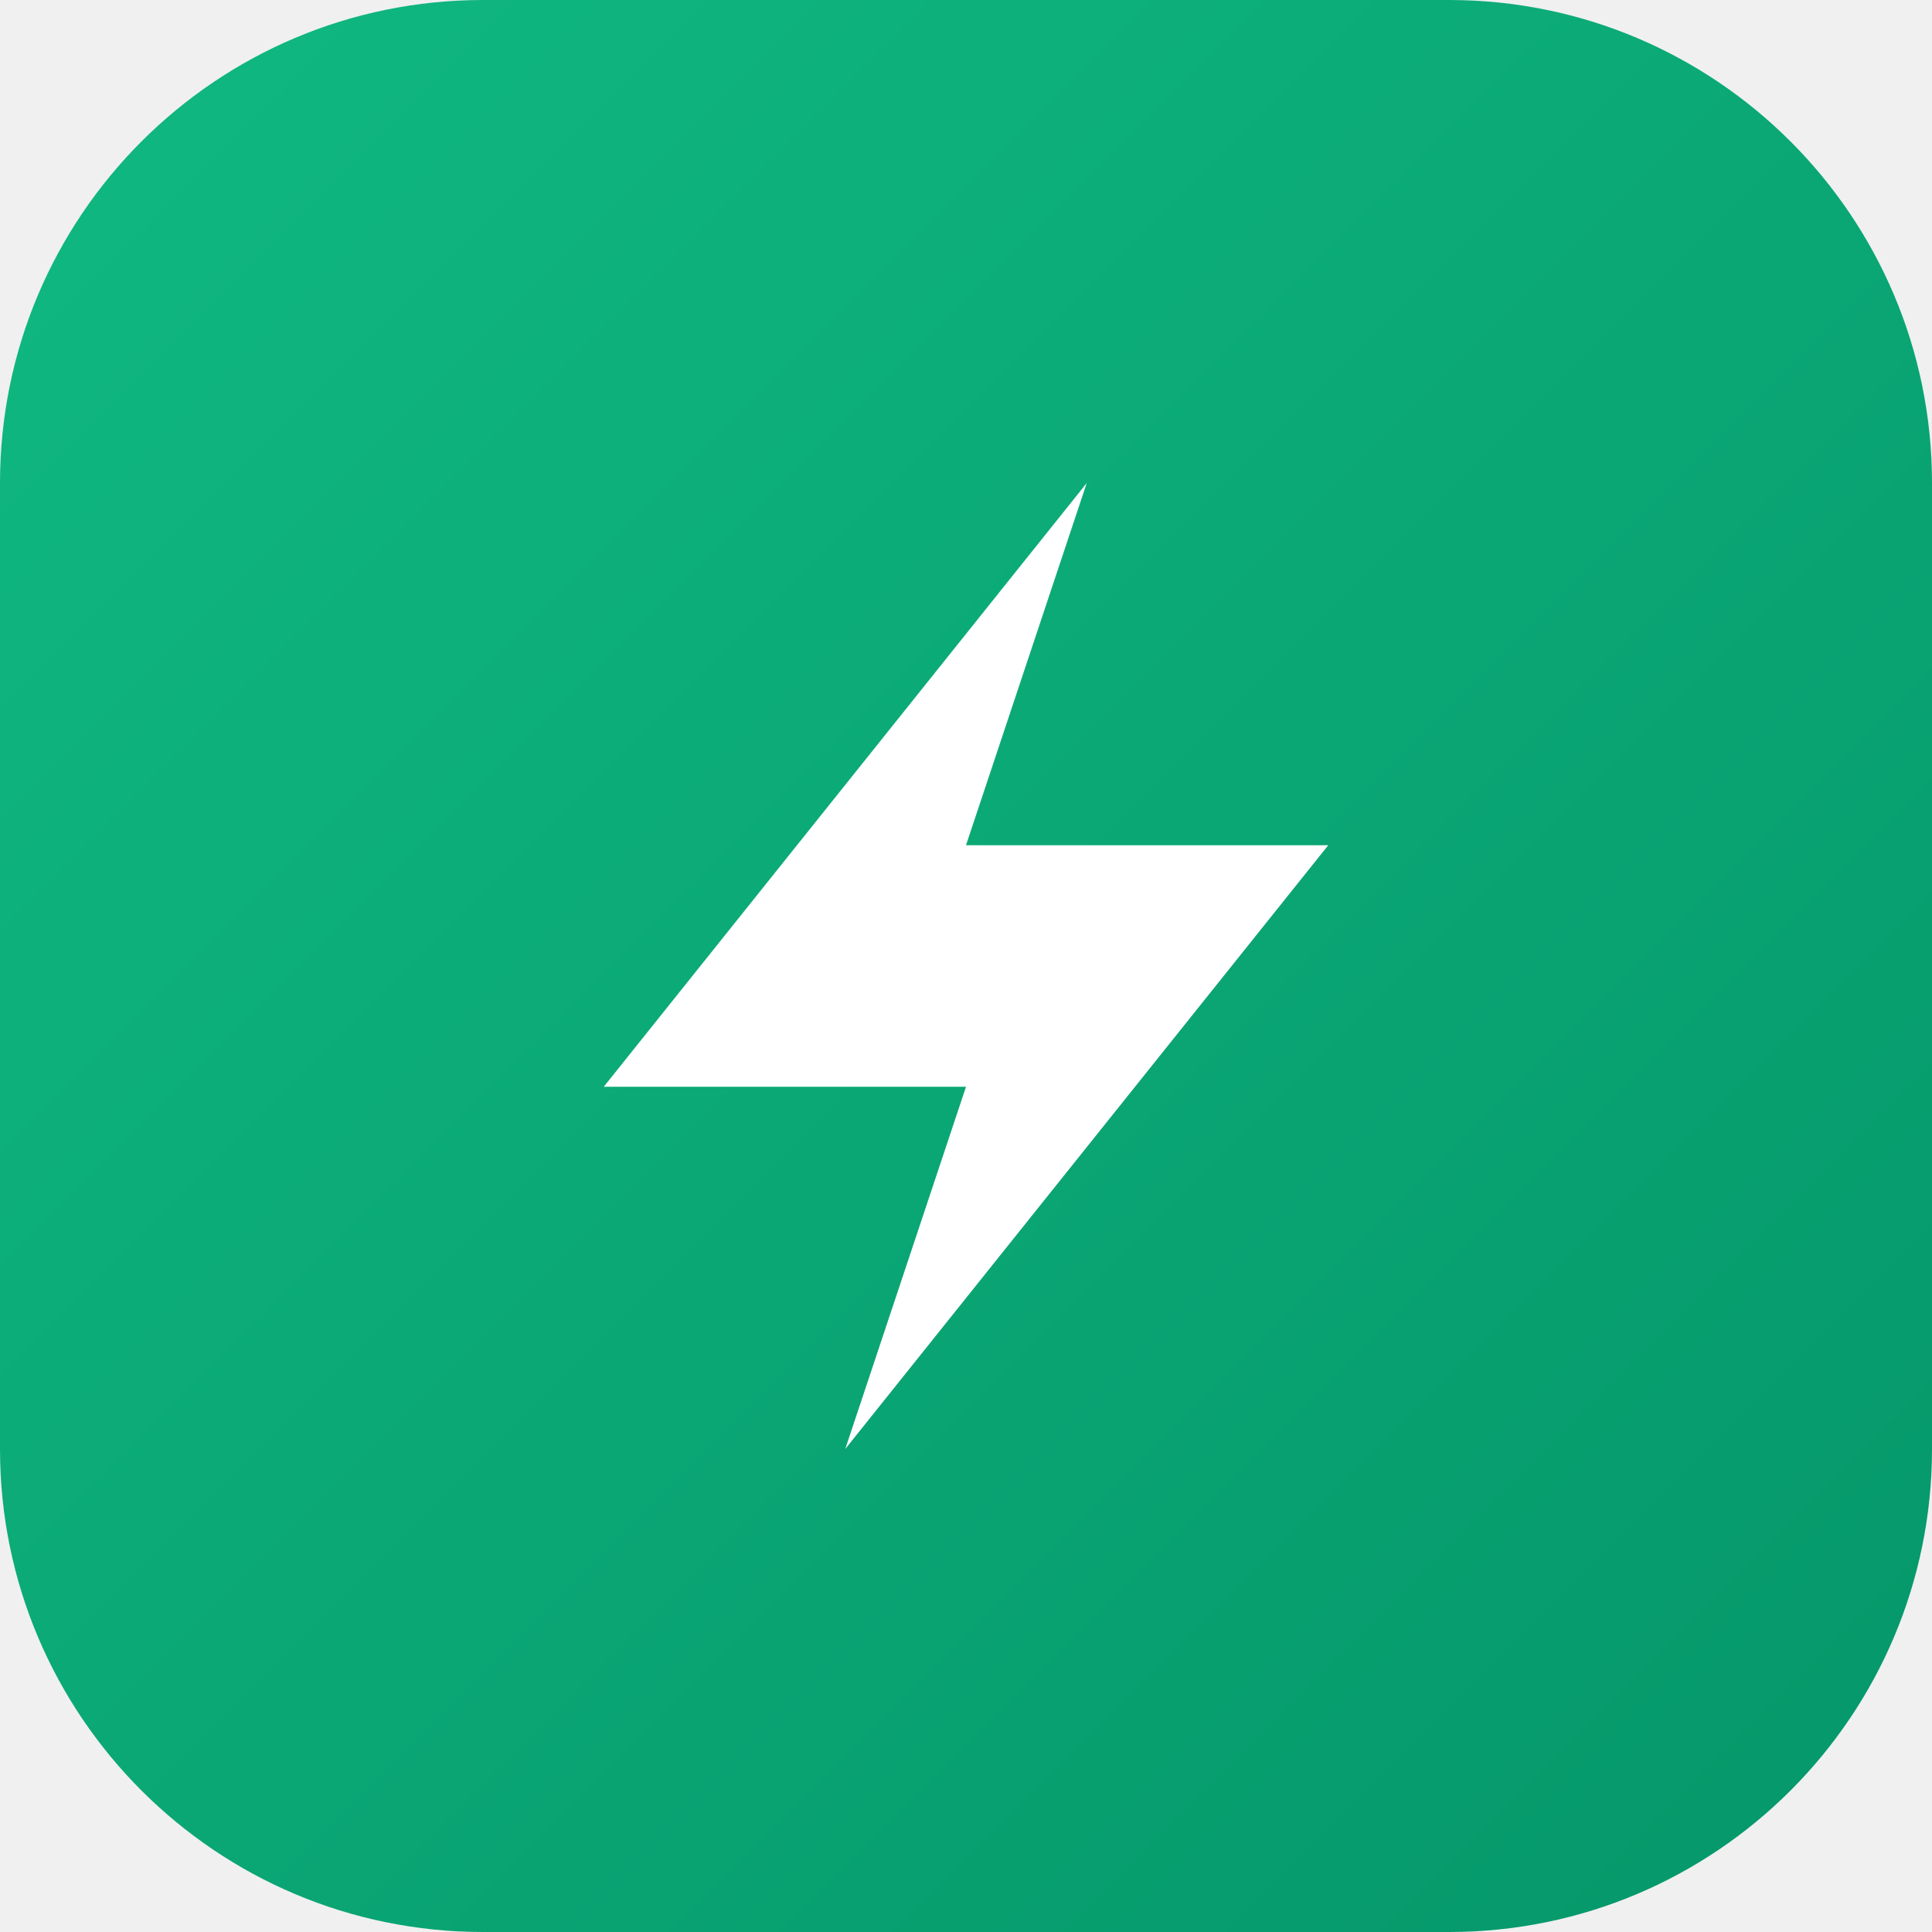
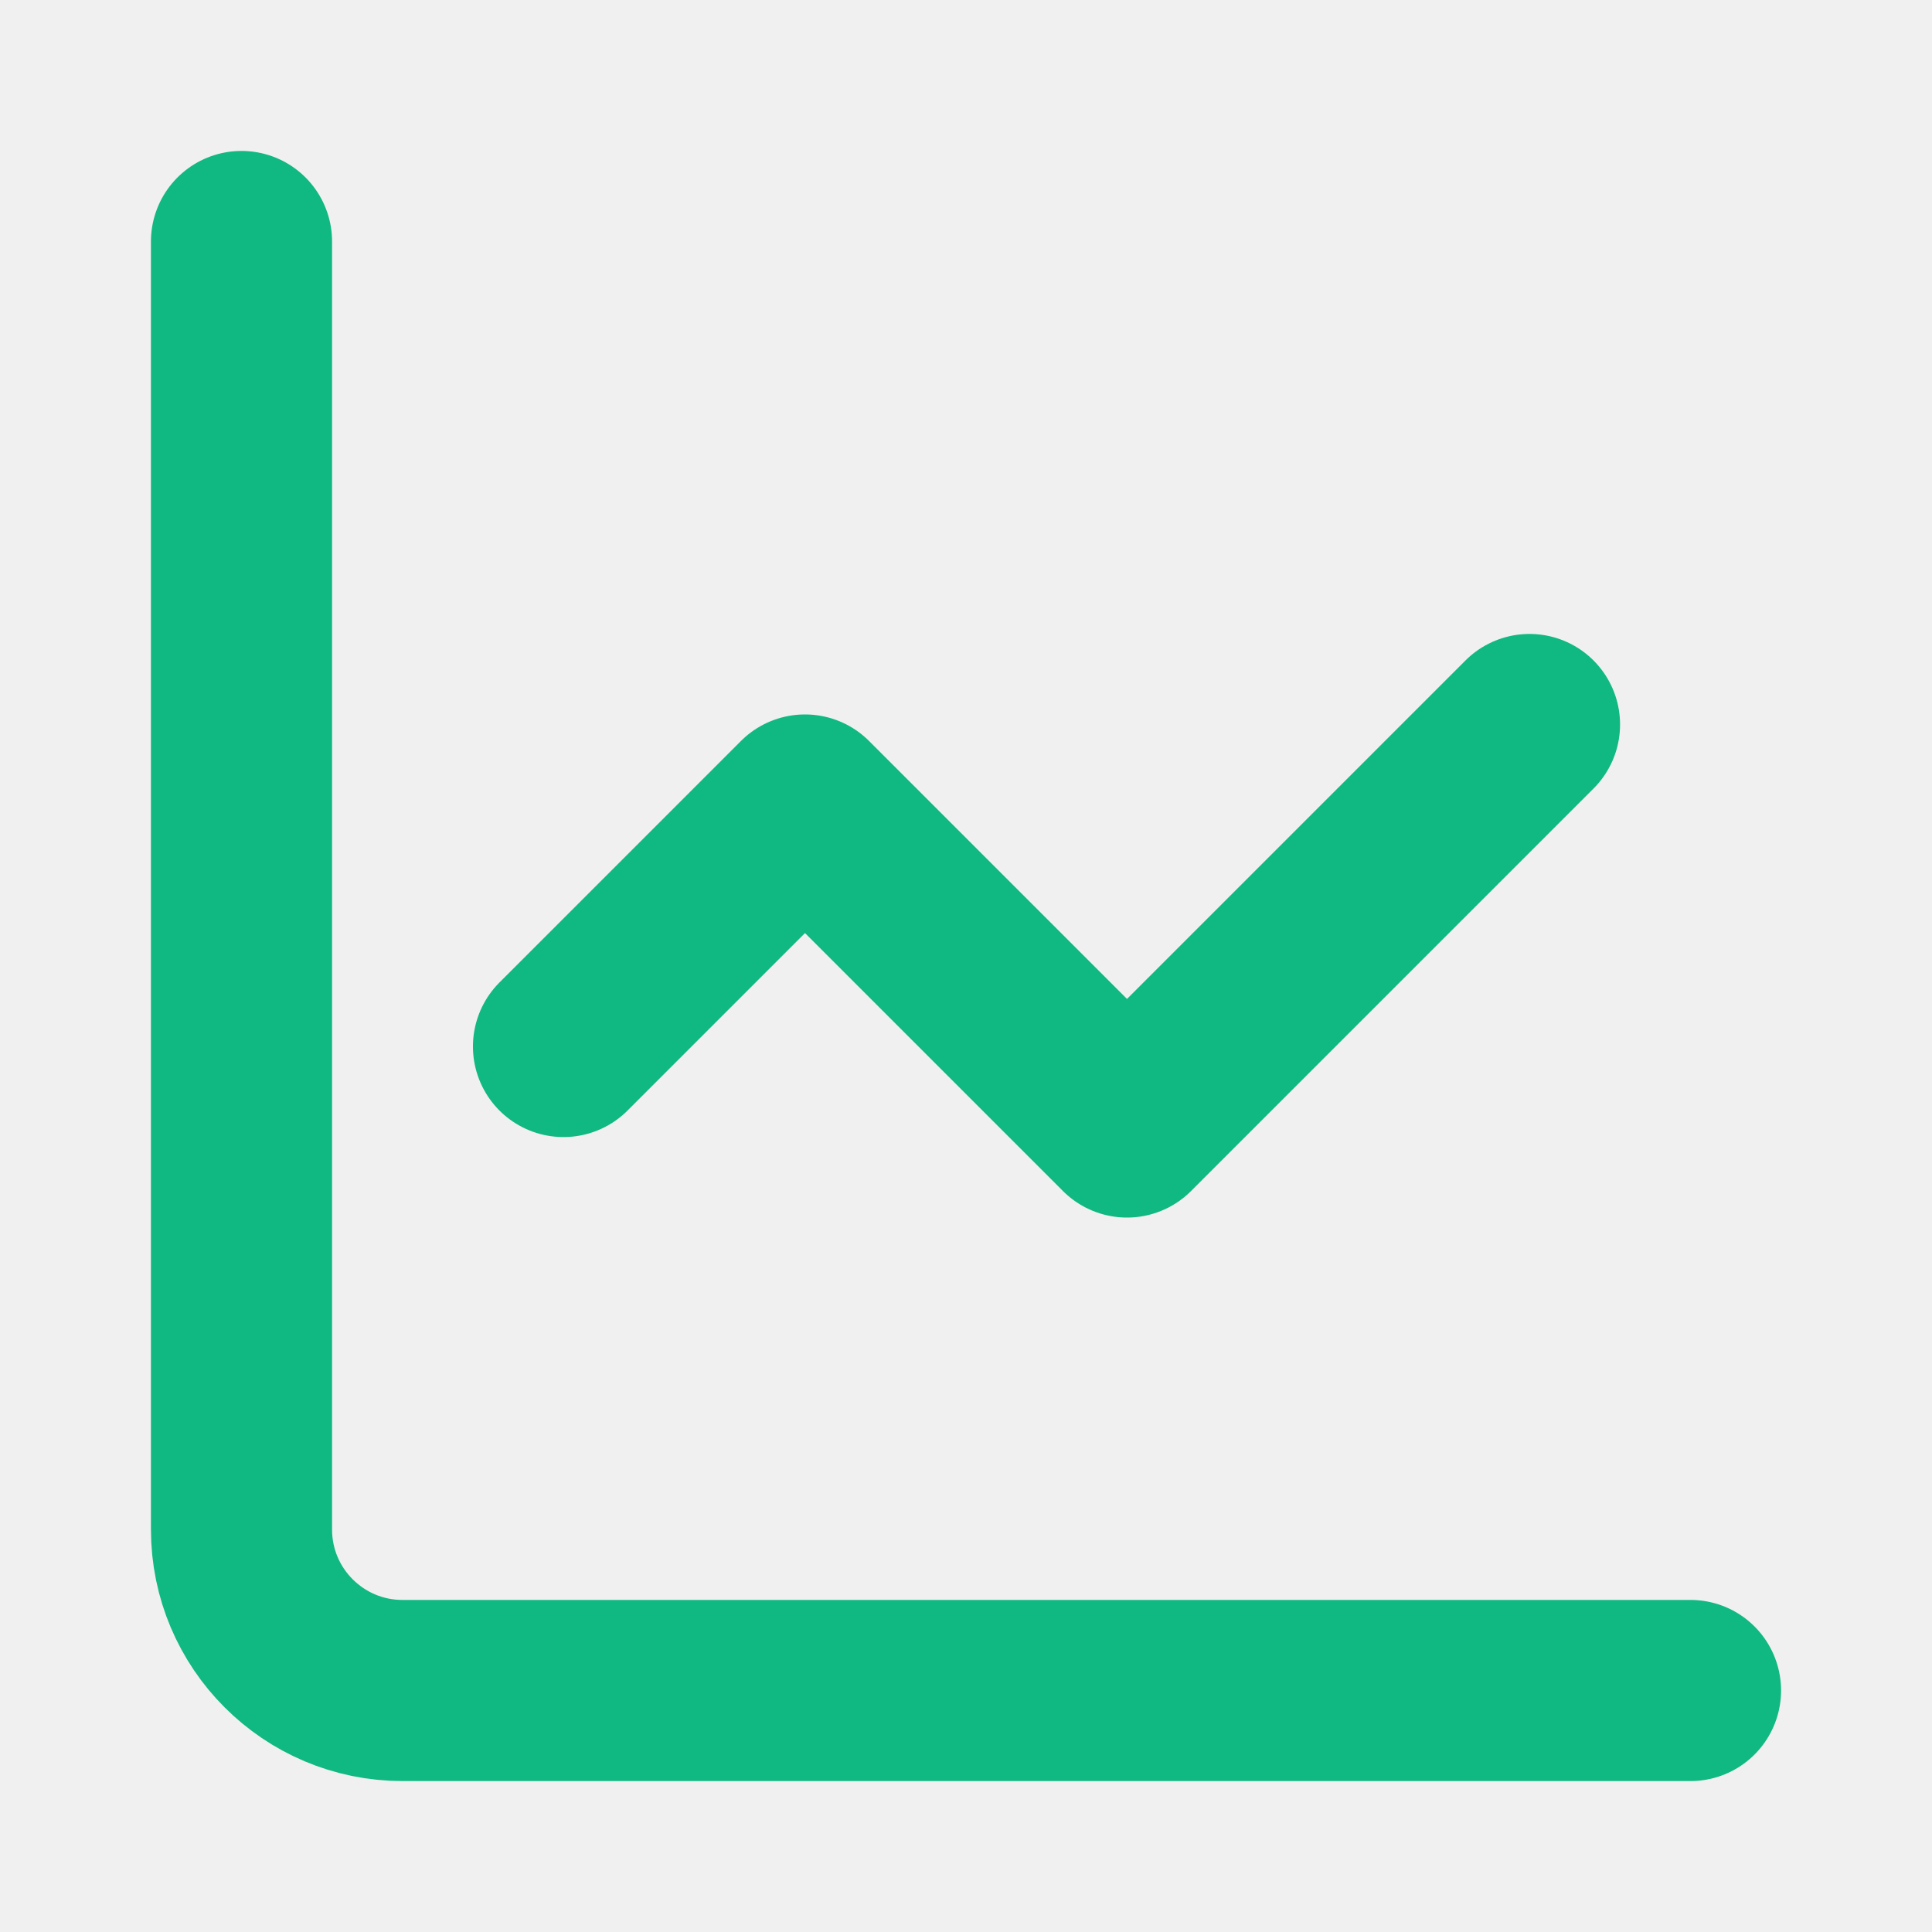
- <svg xmlns="http://www.w3.org/2000/svg" viewBox="0 0 32 32">
-   <defs>
-     <linearGradient id="grad" x1="0%" y1="0%" x2="100%" y2="100%">
-       <stop offset="0%" style="stop-color:#10b981;stop-opacity:1" />
-       <stop offset="100%" style="stop-color:#059669;stop-opacity:1" />
-     </linearGradient>
-   </defs>
-   <rect width="32" height="32" rx="8" fill="url(#grad)" />
-   <path d="M18 8l-8 10h6l-2 6 8-10h-6l2-6z" fill="white" stroke="none" />
+ <svg xmlns="http://www.w3.org/2000/svg" viewBox="0 0 24 24" fill="none" stroke="#10b981" stroke-width="2.25" stroke-linecap="round" stroke-linejoin="round">
+   <path d="M3 3v16a2 2 0 0 0 2 2h16" />
+   <path d="m19 9-5 5-4-4-3 3" />
</svg>
